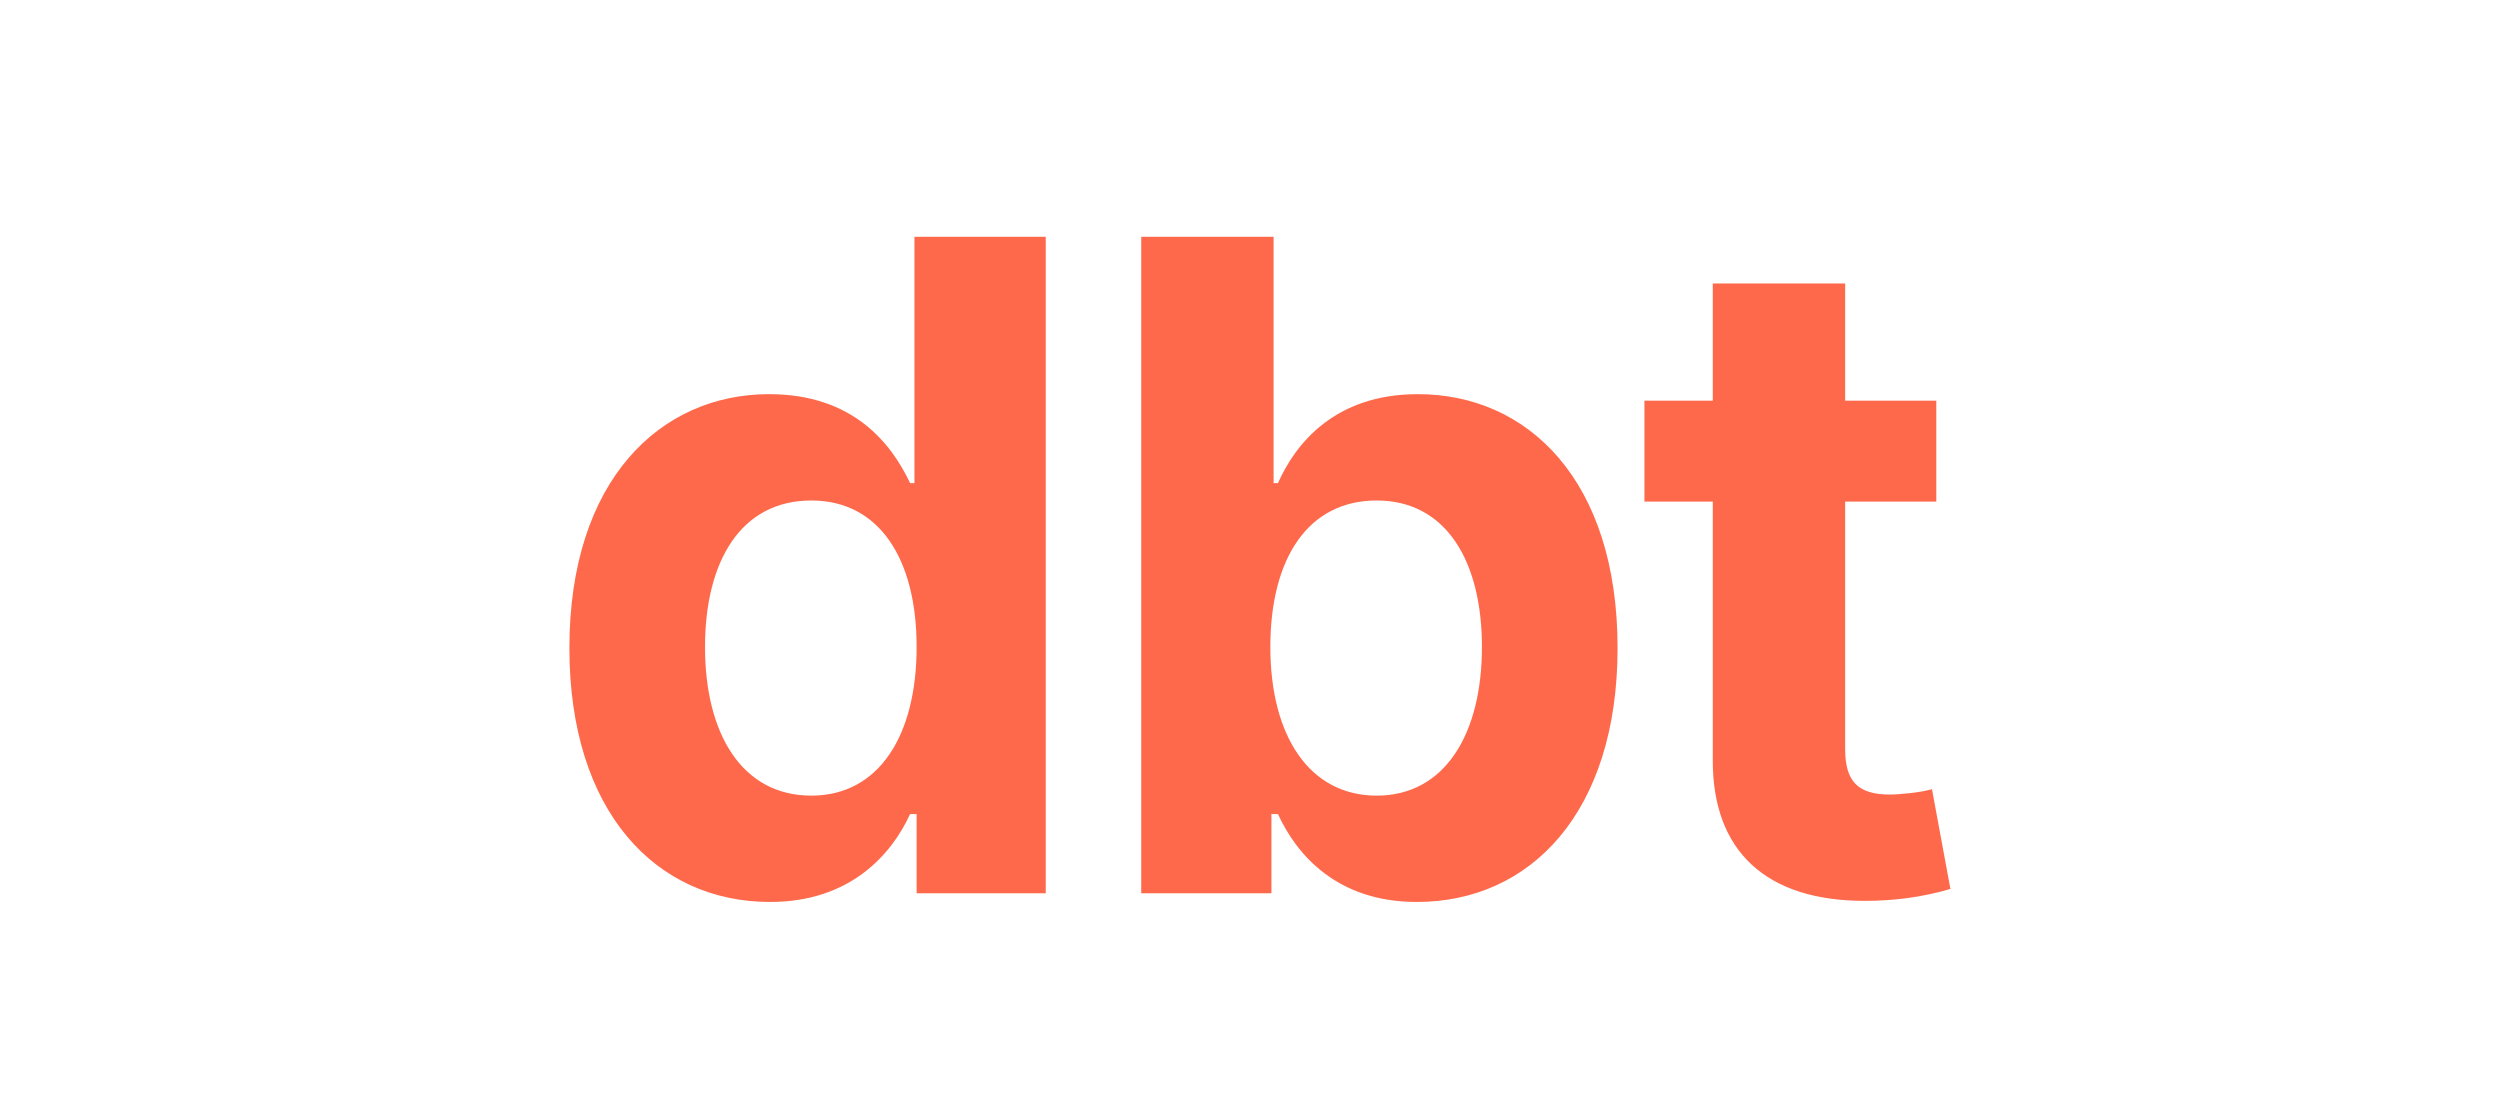
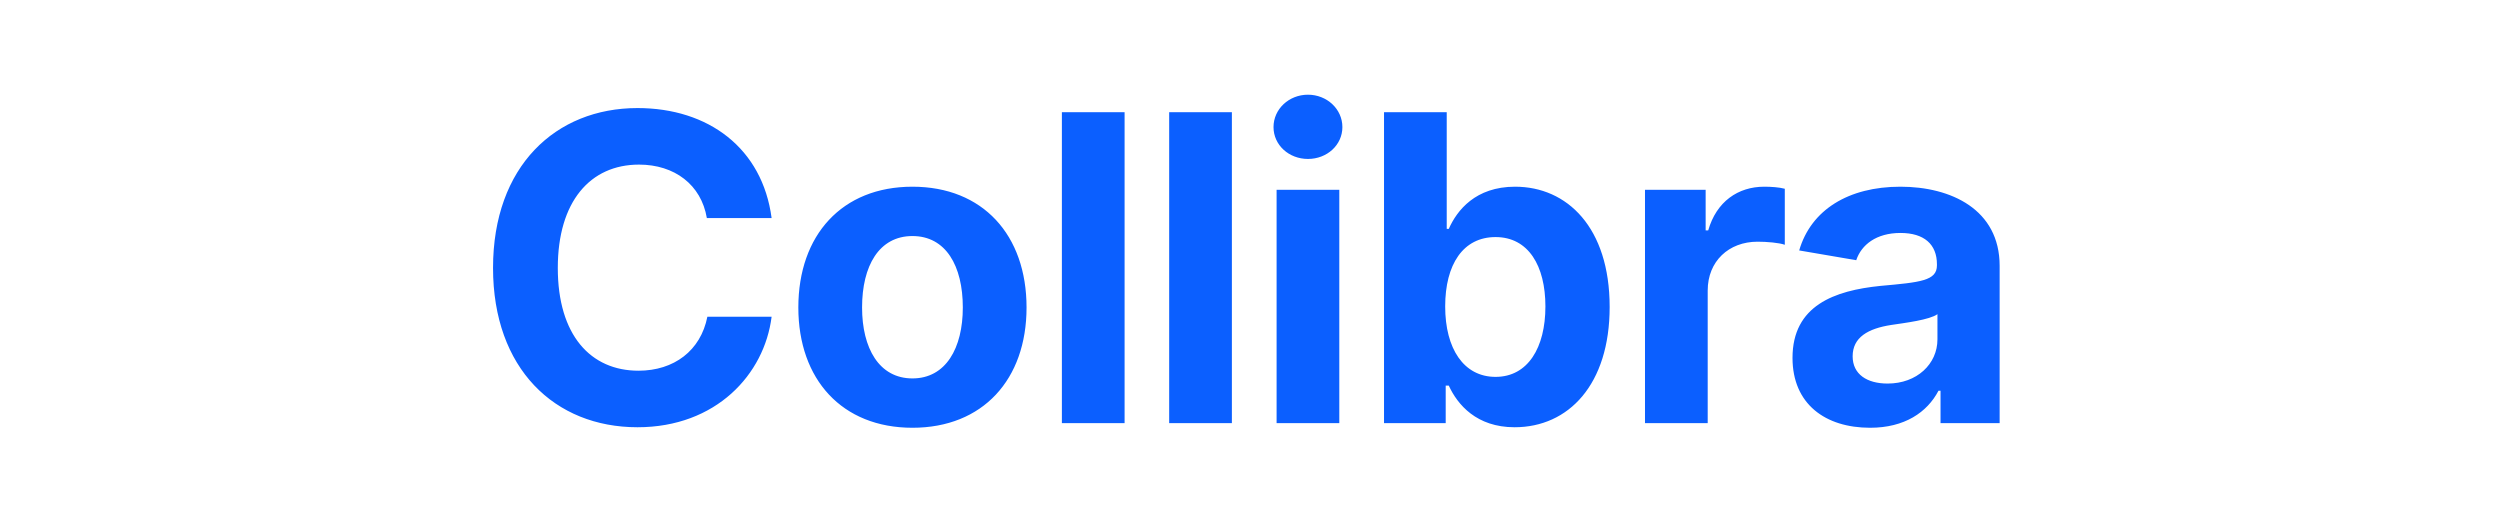
- <svg xmlns="http://www.w3.org/2000/svg" viewBox="0 0 36 16" role="img" aria-hidden="true">
-   <text x="18.0" y="8" text-anchor="middle" dominant-baseline="middle" fill="#FF694B" font-family="Inter, system-ui, -apple-system, BlinkMacSystemFont, sans-serif" font-size="13" font-weight="700" letter-spacing="-0.02em">dbt</text>
+ <svg xmlns="http://www.w3.org/2000/svg" viewBox="0 0 76 16" role="img" aria-hidden="true">
+   <text x="38.0" y="8" text-anchor="middle" dominant-baseline="middle" fill="#0B5FFF" font-family="Inter, system-ui, -apple-system, BlinkMacSystemFont, sans-serif" font-size="13" font-weight="700" letter-spacing="-0.02em">Collibra</text>
</svg>
